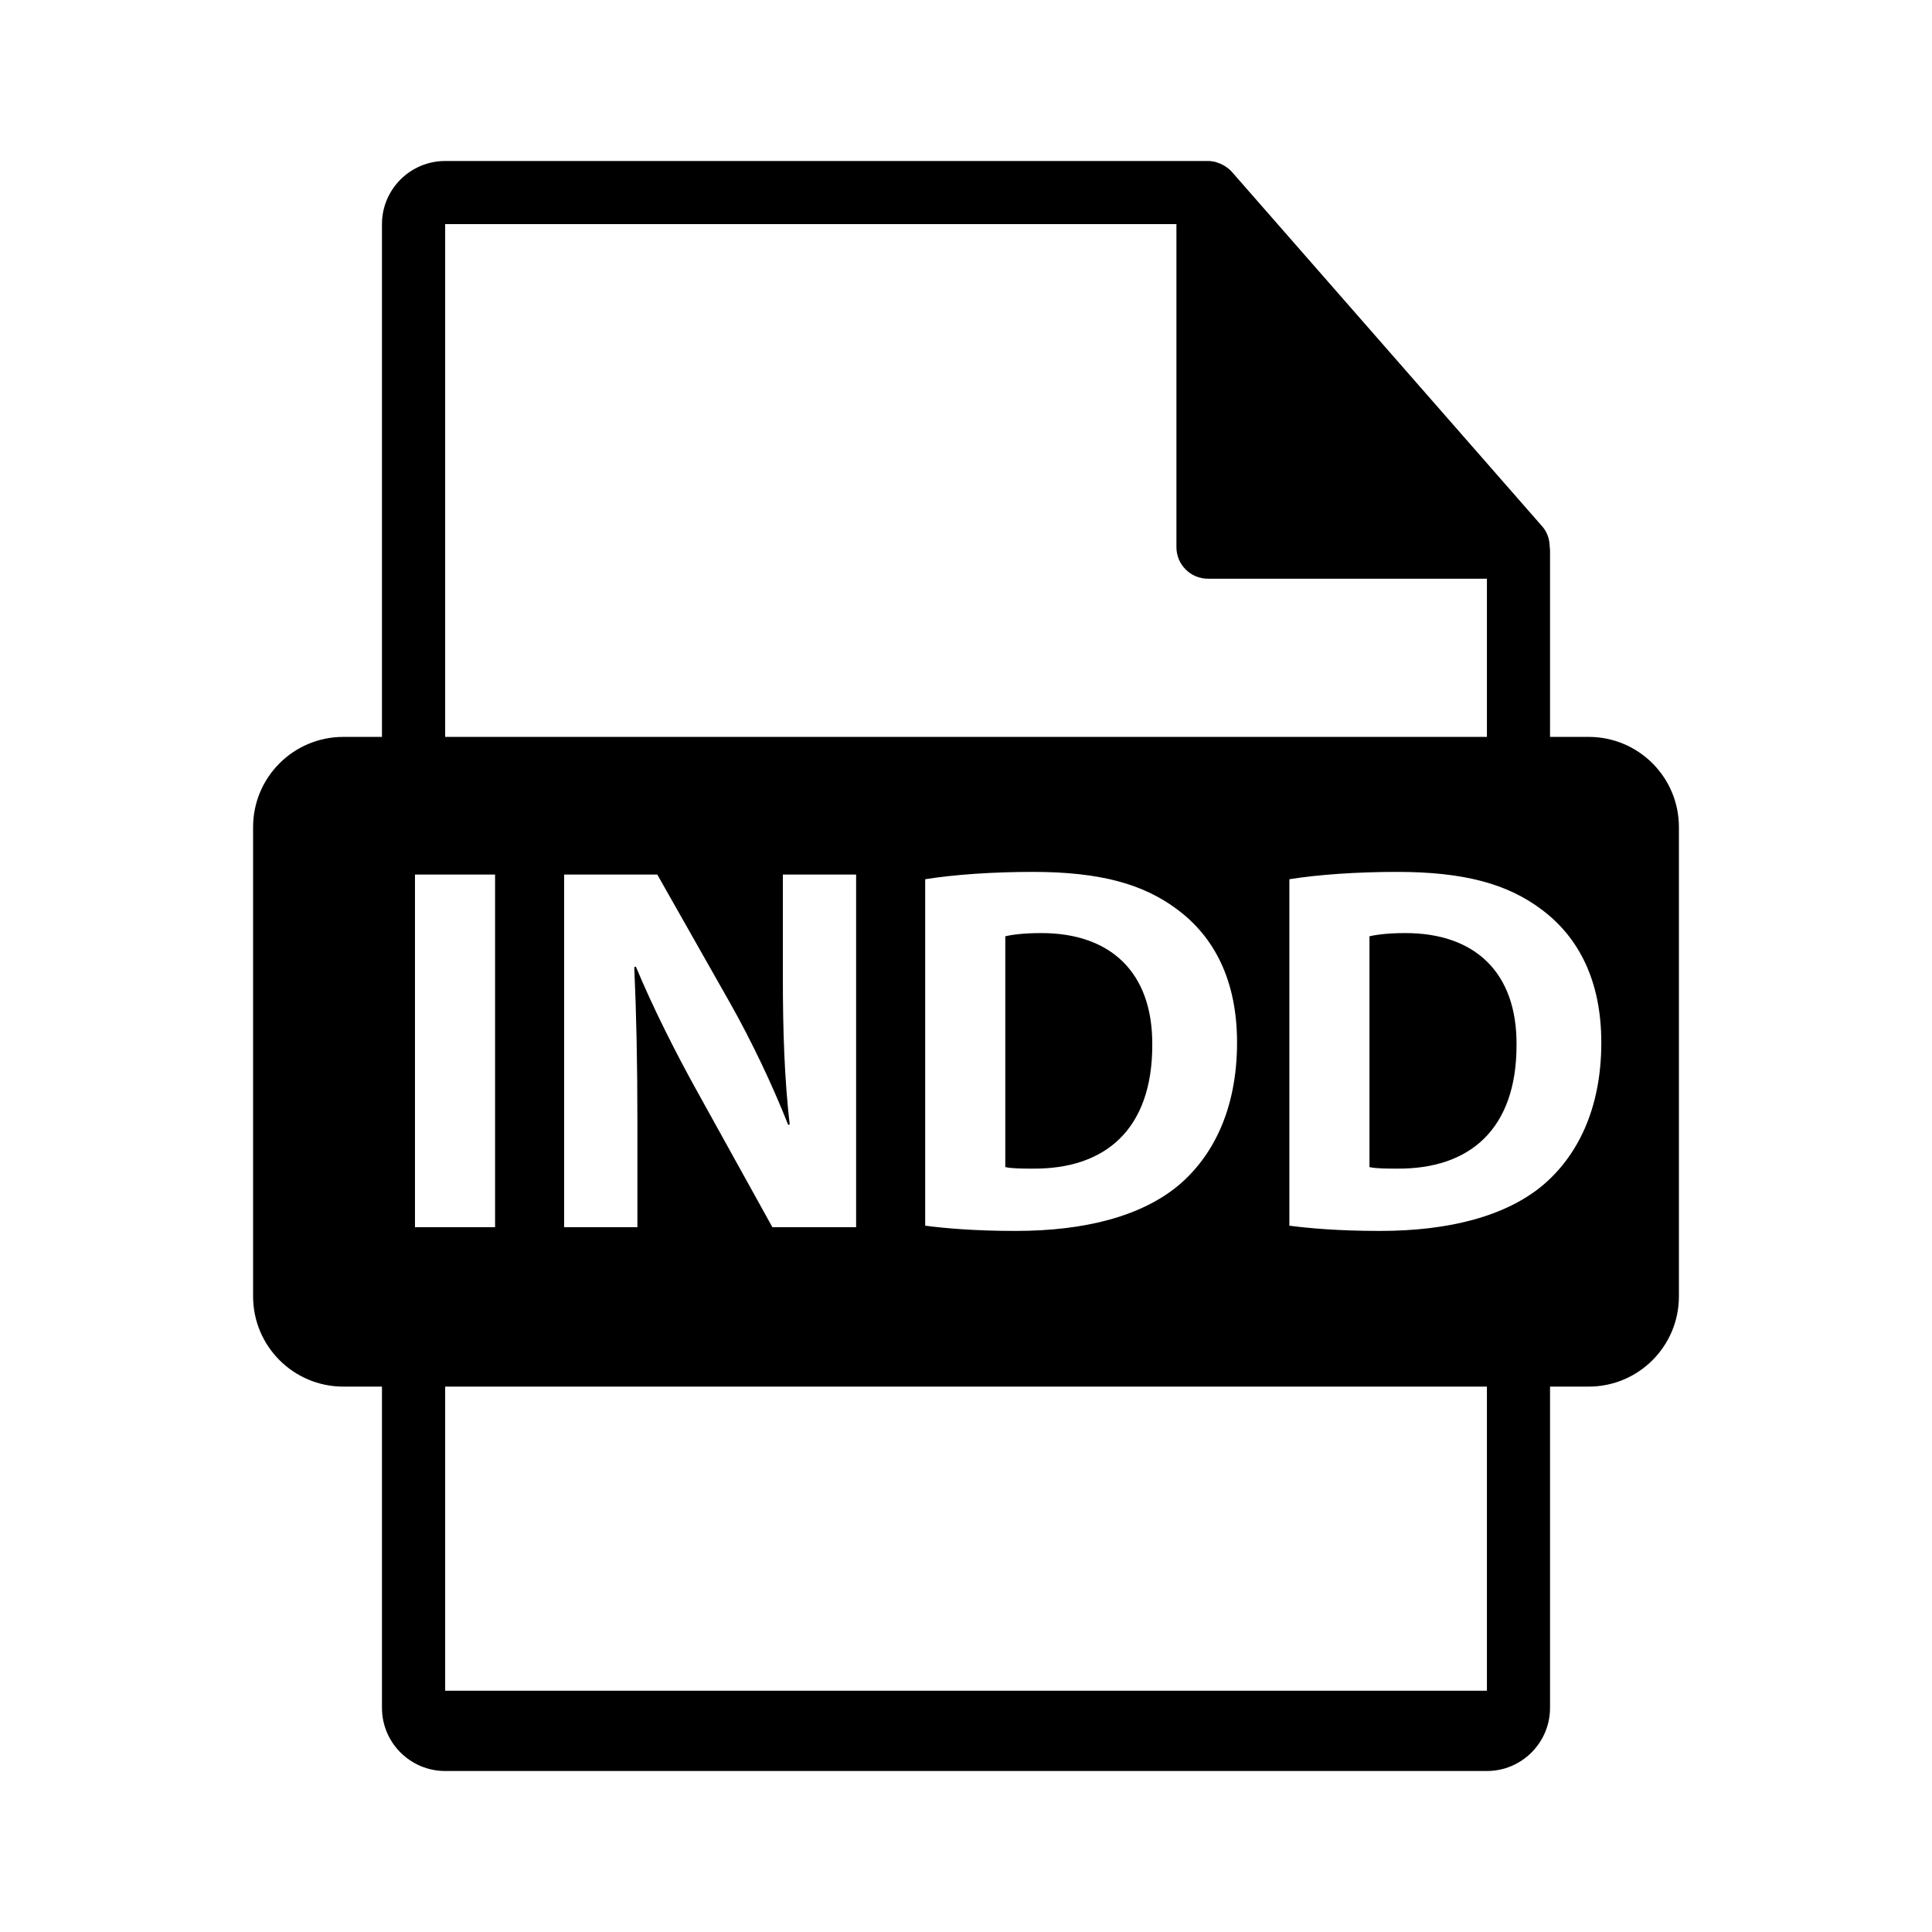
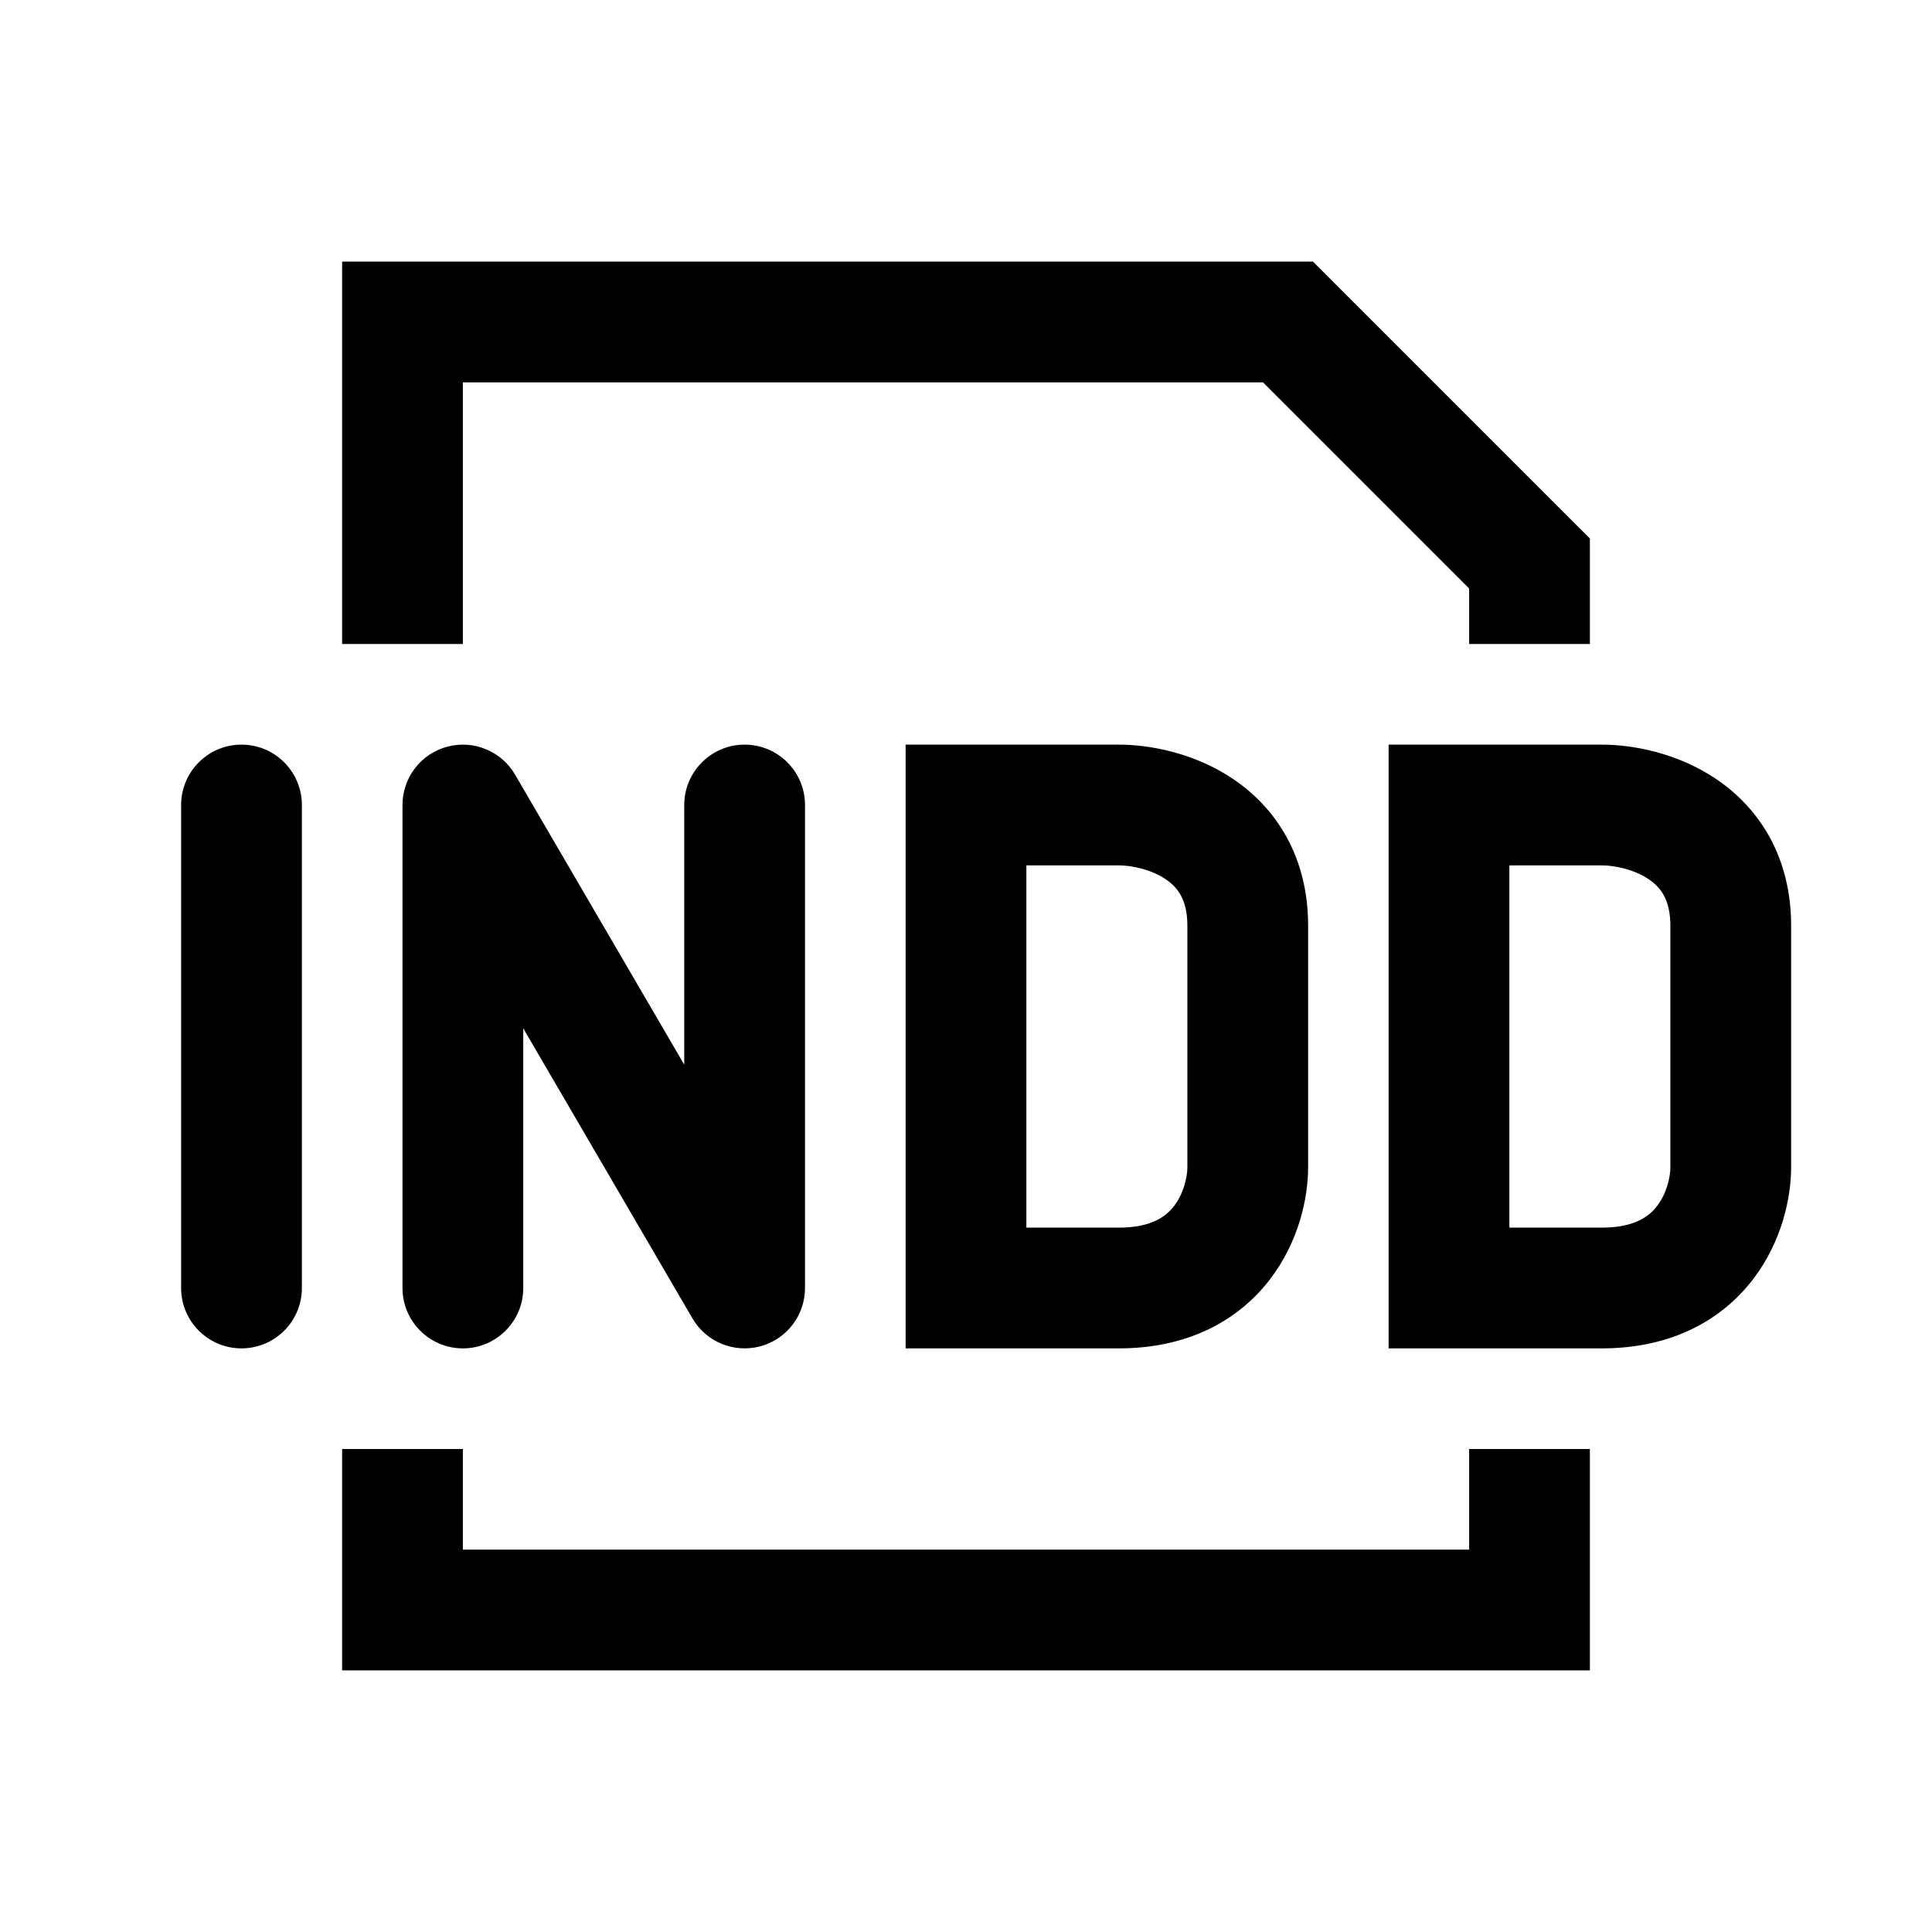
<svg xmlns="http://www.w3.org/2000/svg" width="24" height="24" viewBox="0 0 24 24" fill="none">
-   <path d="M19.735 9.154H19.255V6.836C19.255 6.822 19.253 6.807 19.251 6.793C19.25 6.701 19.221 6.61 19.158 6.539L15.302 2.134C15.3 2.133 15.299 2.132 15.299 2.131C15.276 2.106 15.249 2.084 15.22 2.066C15.212 2.06 15.204 2.056 15.195 2.051C15.17 2.037 15.144 2.026 15.117 2.018C15.11 2.016 15.104 2.013 15.096 2.011C15.067 2.004 15.037 2 15.006 2H5.53C5.097 2 4.745 2.352 4.745 2.784V9.154H4.265C3.646 9.154 3.144 9.655 3.144 10.275V16.104C3.144 16.723 3.646 17.225 4.265 17.225H4.745V21.216C4.745 21.648 5.097 22 5.53 22H18.471C18.903 22 19.255 21.648 19.255 21.216V17.225H19.735C20.355 17.225 20.856 16.723 20.856 16.104V10.275C20.856 9.655 20.354 9.154 19.735 9.154ZM5.53 2.784H14.614V6.797C14.614 7.014 14.79 7.189 15.006 7.189H18.471V9.154H5.53V2.784ZM15.367 12.95C15.367 13.789 15.062 14.368 14.64 14.725C14.178 15.109 13.476 15.291 12.618 15.291C12.104 15.291 11.74 15.258 11.493 15.226V10.922C11.857 10.864 12.331 10.831 12.832 10.831C13.664 10.831 14.204 10.981 14.626 11.299C15.082 11.638 15.367 12.177 15.367 12.95ZM7.918 13.925V15.245H7.008V10.864H8.165L9.075 12.47C9.335 12.931 9.595 13.477 9.79 13.971H9.81C9.744 13.393 9.725 12.801 9.725 12.145V10.864H10.635V15.245H9.595L8.659 13.555C8.399 13.087 8.113 12.522 7.899 12.008L7.879 12.014C7.905 12.593 7.918 13.21 7.918 13.925ZM5.155 15.245V10.864H6.15V15.245H5.155ZM18.471 21.003H5.53V17.225H18.471V21.003ZM19.164 14.725C18.702 15.109 18 15.291 17.142 15.291C16.628 15.291 16.264 15.258 16.017 15.226V10.922C16.381 10.864 16.856 10.831 17.357 10.831C18.189 10.831 18.729 10.981 19.151 11.299C19.606 11.638 19.892 12.177 19.892 12.951C19.892 13.789 19.586 14.368 19.164 14.725Z" fill="black" />
-   <path d="M12.937 11.591C12.715 11.591 12.572 11.611 12.488 11.631V14.498C12.572 14.517 12.709 14.517 12.832 14.517C13.729 14.524 14.314 14.03 14.314 12.983C14.321 12.072 13.788 11.591 12.937 11.591Z" fill="black" />
-   <path d="M17.46 11.591C17.24 11.591 17.097 11.611 17.012 11.631V14.498C17.097 14.517 17.233 14.517 17.357 14.517C18.254 14.524 18.839 14.03 18.839 12.983C18.846 12.072 18.313 11.591 17.46 11.591Z" fill="black" />
+   <path d="M19 20V20.75H19.75V20H19ZM5 20H4.25V20.75H5V20ZM5 4V3.25H4.25V4H5ZM16 4L16.53 3.47L16.311 3.25H16V4ZM19 7H19.75V6.689L19.53 6.47L19 7ZM5 16C5 16.414 5.336 16.75 5.75 16.75C6.164 16.75 6.5 16.414 6.5 16H5ZM5.75 10L6.398 9.622C6.227 9.329 5.881 9.188 5.554 9.276C5.227 9.364 5 9.661 5 10H5.75ZM9.25 16L8.602 16.378C8.773 16.671 9.119 16.812 9.446 16.724C9.773 16.636 10 16.339 10 16H9.25ZM10 10C10 9.586 9.664 9.25 9.25 9.25C8.836 9.25 8.5 9.586 8.5 10H10ZM3.75 10C3.75 9.586 3.414 9.25 3 9.25C2.586 9.25 2.25 9.586 2.25 10H3.75ZM2.25 16C2.25 16.414 2.586 16.75 3 16.75C3.414 16.75 3.75 16.414 3.75 16H2.25ZM12 16H11.25V16.75H12V16ZM12 10V9.25L11.25 9.25V10H12ZM13.9 10V9.25V10ZM18 16H17.25V16.75H18V16ZM18 10V9.25L17.25 9.25V10H18ZM19.9 10V9.25V10ZM19 19.25H5V20.75H19V19.25ZM5 4.75H16V3.25H5V4.75ZM15.47 4.53L18.47 7.53L19.53 6.47L16.53 3.47L15.47 4.53ZM5.75 8V4H4.25V8H5.75ZM5.75 20V18H4.25V20H5.75ZM18.25 7V8H19.75V7H18.25ZM18.25 18V20H19.75V18H18.25ZM6.5 16V10H5V16H6.5ZM5.102 10.378L8.602 16.378L9.898 15.622L6.398 9.622L5.102 10.378ZM10 16V10H8.5V16H10ZM2.25 10V16H3.75V10H2.25ZM12.75 16V10H11.25V16H12.75ZM12 10.75L13.9 10.75V9.25L12 9.25V10.75ZM13.9 10.75C14.056 10.75 14.3 10.8 14.48 10.922C14.621 11.017 14.75 11.165 14.75 11.5H16.25C16.25 10.634 15.846 10.034 15.32 9.678C14.834 9.35 14.277 9.25 13.9 9.25V10.75ZM14.75 11.5V14.5H16.25V11.5H14.75ZM14.75 14.5C14.75 14.62 14.705 14.825 14.585 14.981C14.492 15.102 14.315 15.25 13.9 15.25V16.75C14.765 16.75 15.388 16.398 15.775 15.894C16.135 15.425 16.25 14.88 16.25 14.5H14.75ZM13.9 15.25H12V16.75H13.9V15.25ZM18.75 16V10H17.25V16H18.75ZM18 10.75L19.9 10.75V9.25L18 9.25V10.75ZM19.9 10.75C20.056 10.75 20.3 10.8 20.48 10.922C20.621 11.017 20.75 11.165 20.75 11.5H22.25C22.25 10.634 21.846 10.034 21.32 9.678C20.834 9.35 20.277 9.25 19.9 9.25V10.75ZM20.75 11.5V14.5H22.25V11.5H20.75ZM20.75 14.5C20.75 14.62 20.705 14.825 20.585 14.981C20.492 15.102 20.315 15.25 19.9 15.25V16.75C20.765 16.75 21.388 16.398 21.775 15.894C22.135 15.425 22.25 14.88 22.25 14.5H20.75ZM19.9 15.25H18V16.75H19.9V15.25Z" fill="black" />
</svg>
